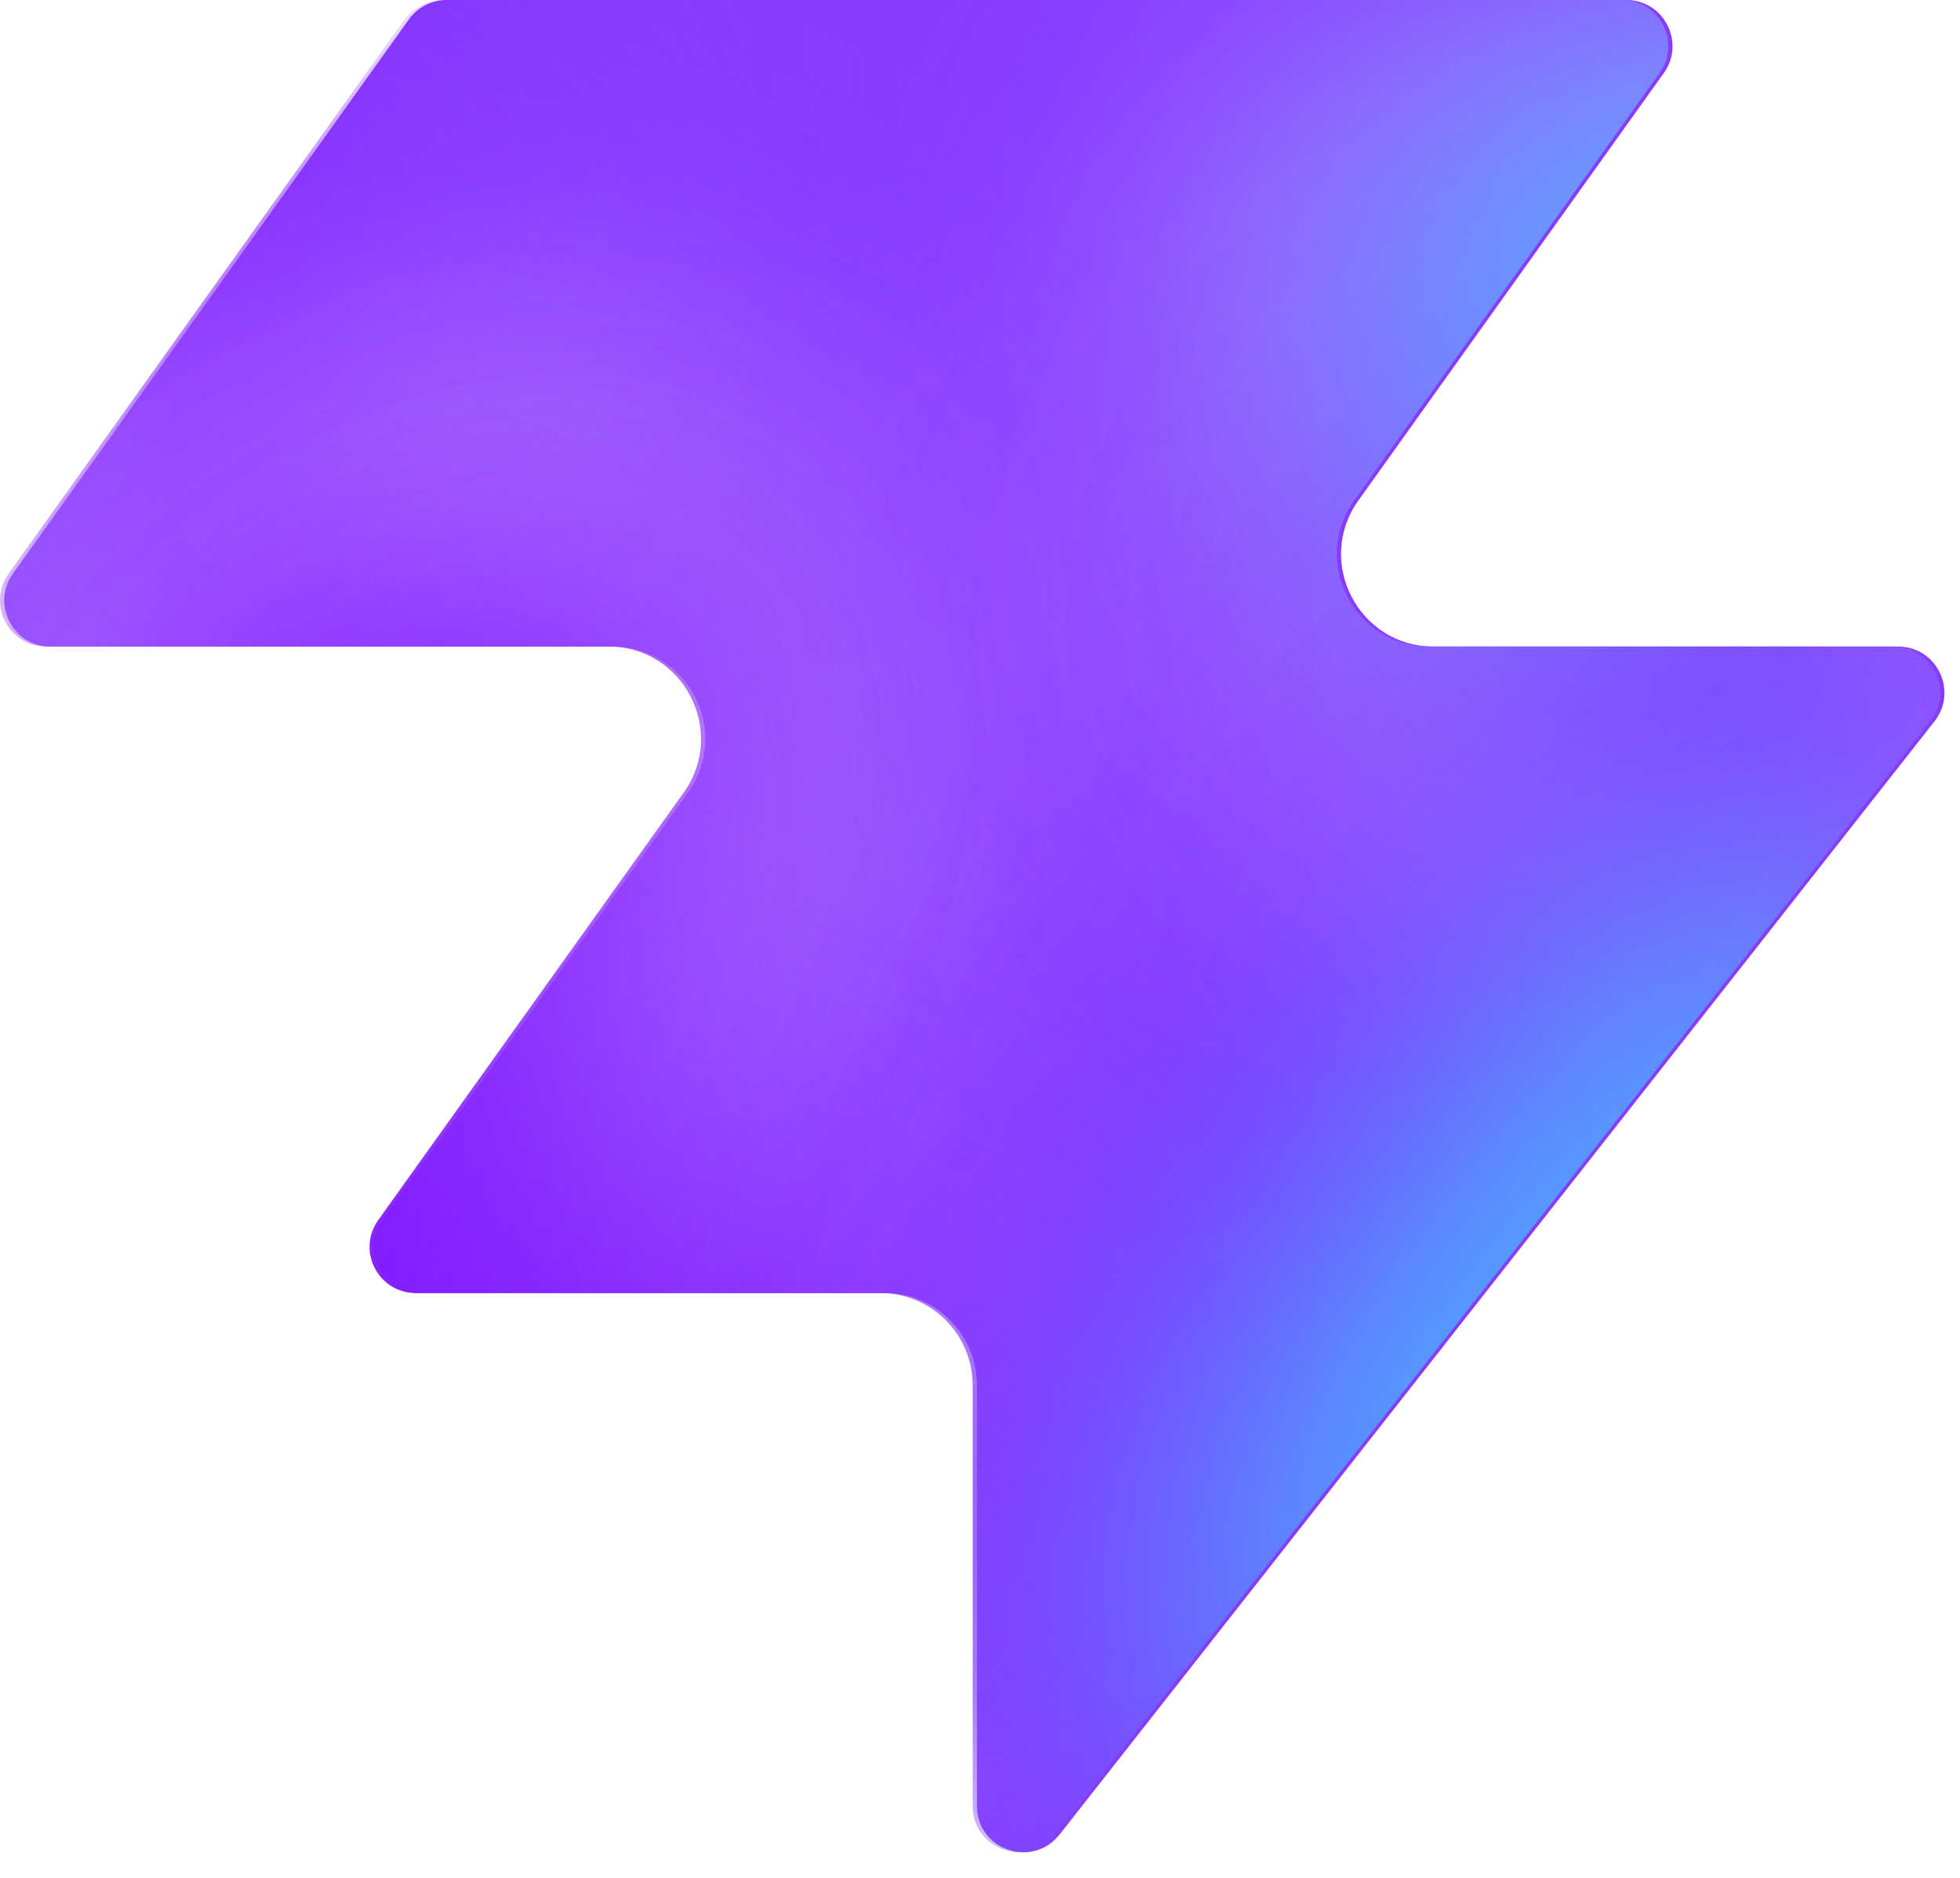
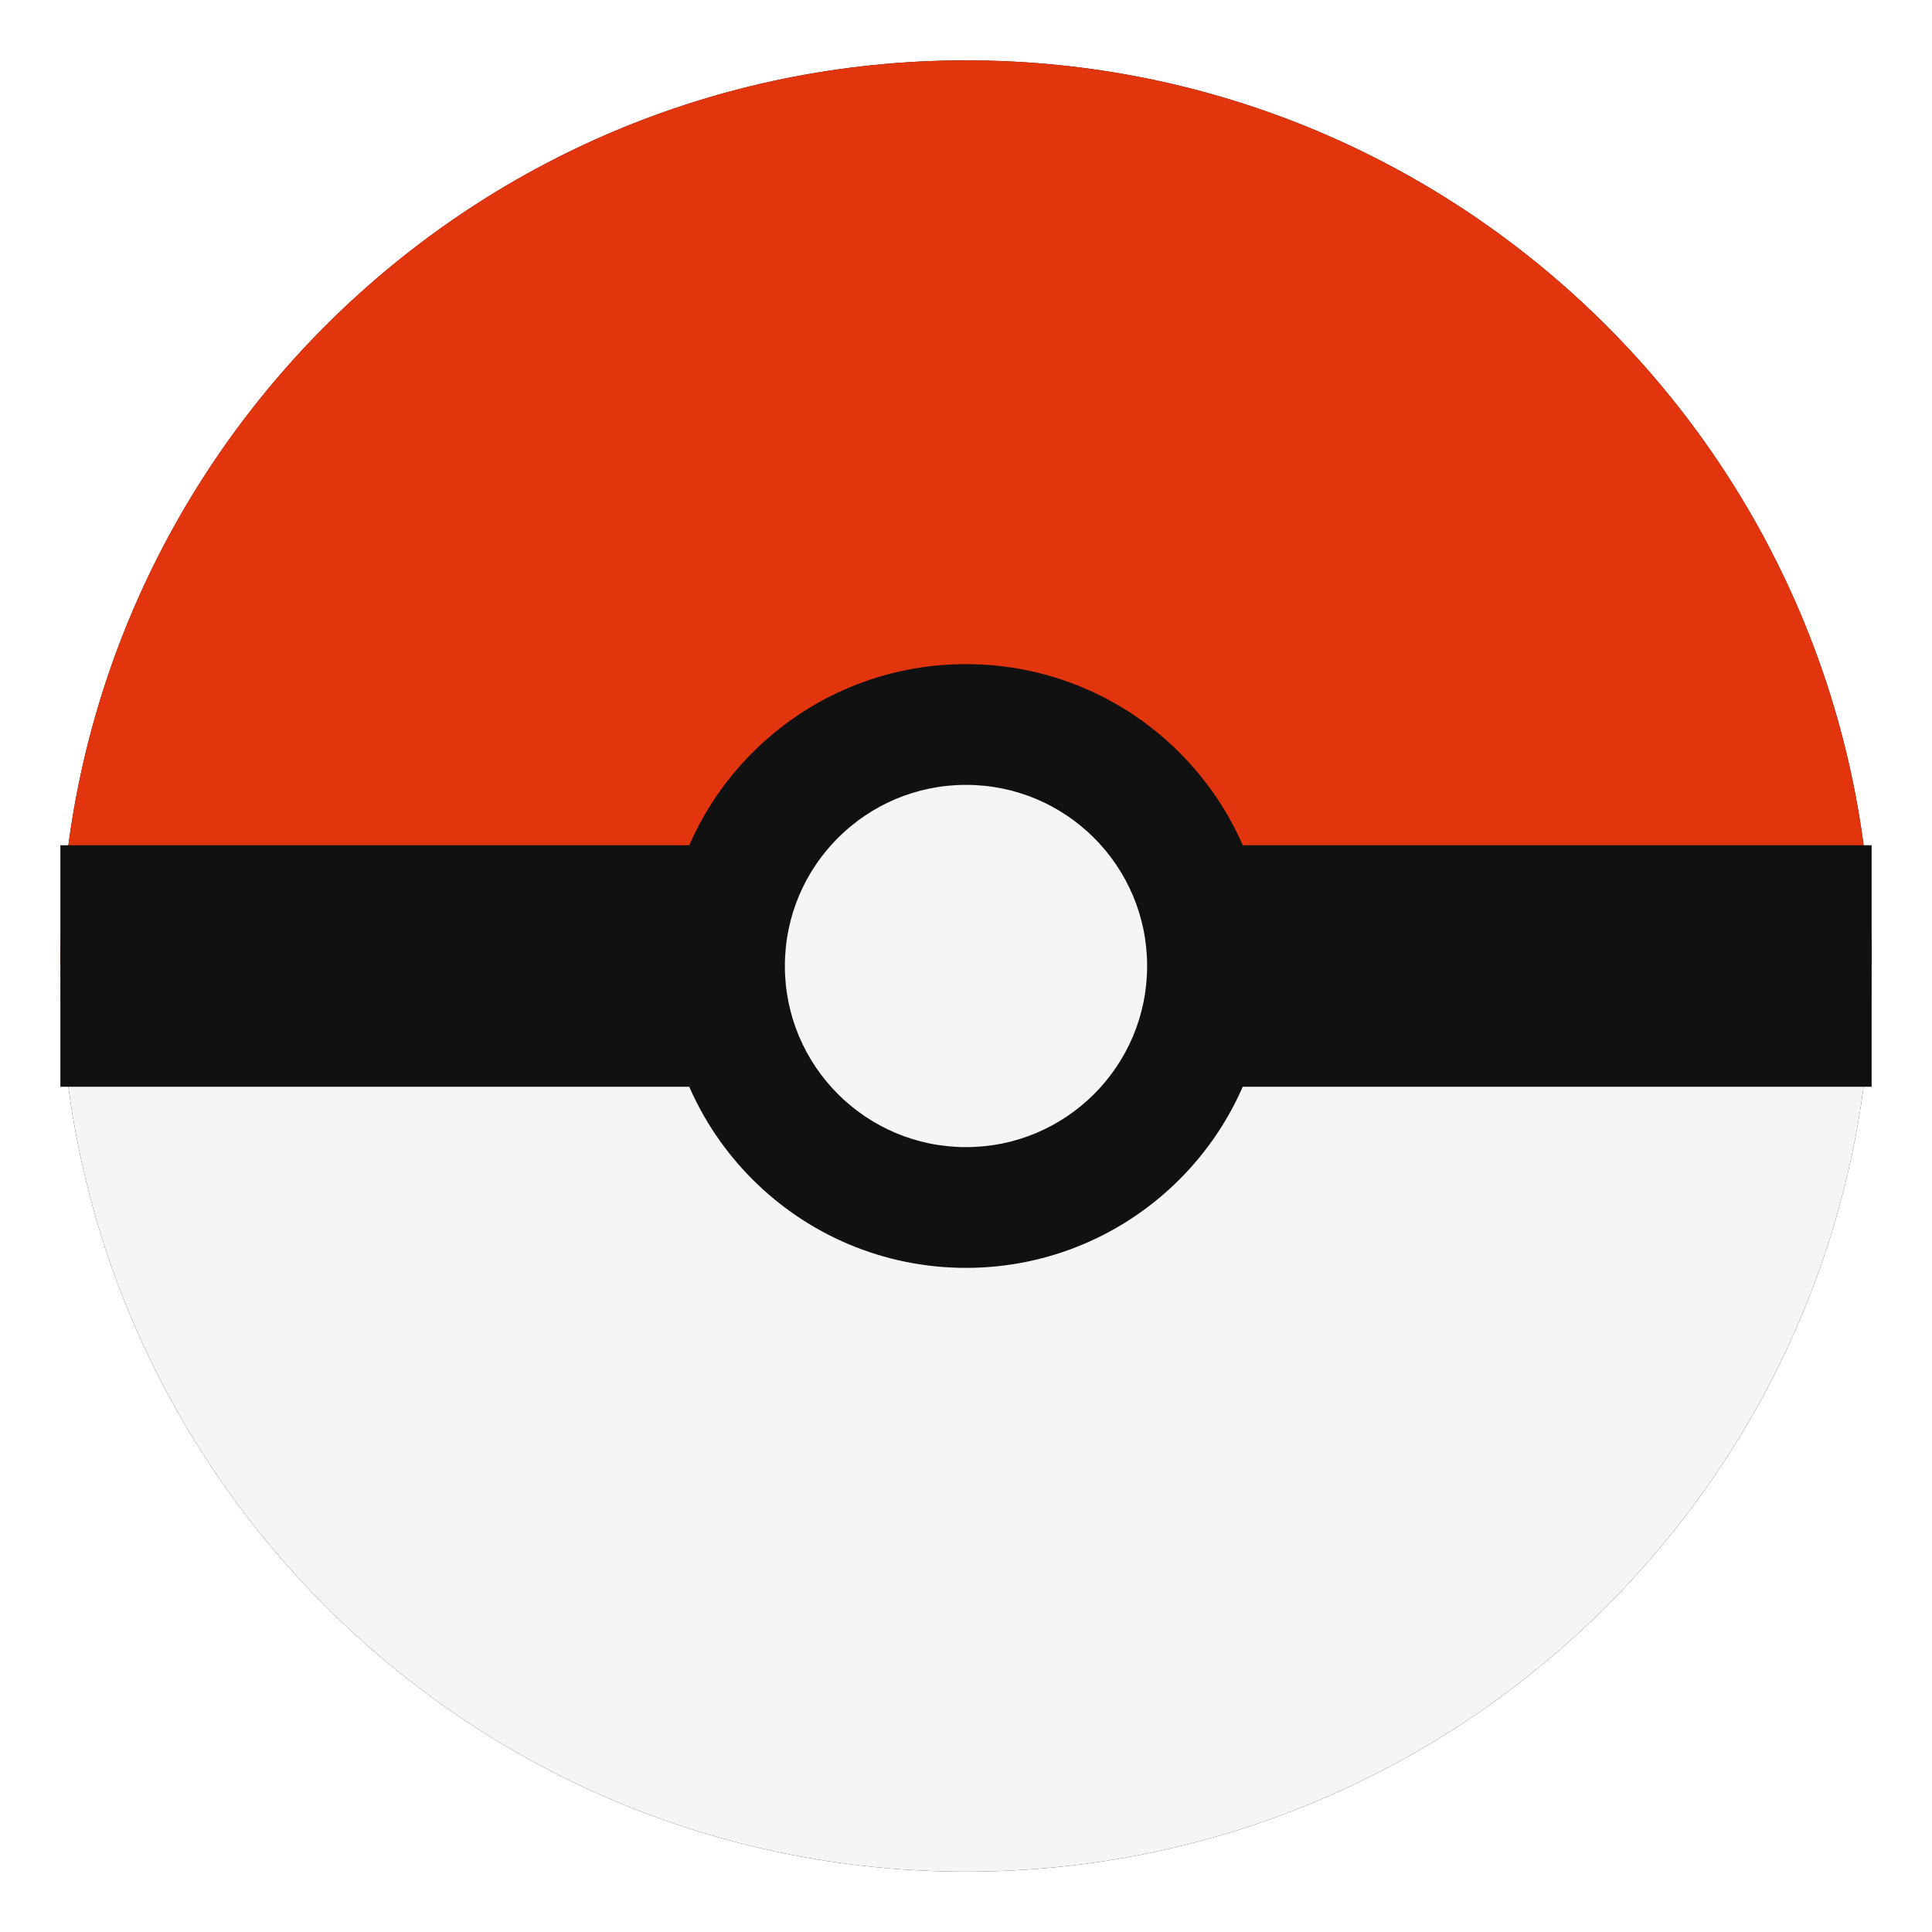
- <svg xmlns="http://www.w3.org/2000/svg" width="48" height="46" fill="none" viewBox="0 0 48 46">
-   <path fill="#863bff" d="M25.946 44.938c-.664.845-2.021.375-2.021-.698V33.937a2.26 2.26 0 0 0-2.262-2.262H10.287c-.92 0-1.456-1.04-.92-1.788l7.48-10.471c1.07-1.497 0-3.578-1.842-3.578H1.237c-.92 0-1.456-1.04-.92-1.788L10.013.474c.214-.297.556-.474.92-.474h28.894c.92 0 1.456 1.04.92 1.788l-7.48 10.471c-1.07 1.498 0 3.579 1.842 3.579h11.377c.943 0 1.473 1.088.89 1.83L25.947 44.94z" style="fill:#863bff;fill:color(display-p3 .525 .23 1);fill-opacity:1" />
-   <mask id="a" width="48" height="46" x="0" y="0" maskUnits="userSpaceOnUse" style="mask-type:alpha">
-     <path fill="#000" d="M25.842 44.938c-.664.844-2.021.375-2.021-.698V33.937a2.26 2.26 0 0 0-2.262-2.262H10.183c-.92 0-1.456-1.04-.92-1.788l7.48-10.471c1.07-1.498 0-3.579-1.842-3.579H1.133c-.92 0-1.456-1.04-.92-1.787L9.91.473c.214-.297.556-.474.92-.474h28.894c.92 0 1.456 1.04.92 1.788l-7.48 10.471c-1.07 1.498 0 3.578 1.842 3.578h11.377c.943 0 1.473 1.088.89 1.832L25.843 44.94z" style="fill:#000;fill-opacity:1" />
-   </mask>
-   <g mask="url(#a)">
-     <g filter="url(#b)">
-       <ellipse cx="5.508" cy="14.704" fill="#ede6ff" rx="5.508" ry="14.704" style="fill:#ede6ff;fill:color(display-p3 .927 .903 1);fill-opacity:1" transform="matrix(.00324 1 1 -.00324 -4.47 31.516)" />
-     </g>
-     <g filter="url(#c)">
-       <ellipse cx="10.399" cy="29.851" fill="#ede6ff" rx="10.399" ry="29.851" style="fill:#ede6ff;fill:color(display-p3 .927 .903 1);fill-opacity:1" transform="matrix(.00324 1 1 -.00324 -39.328 7.883)" />
-     </g>
-     <g filter="url(#d)">
-       <ellipse cx="5.508" cy="30.487" fill="#7e14ff" rx="5.508" ry="30.487" style="fill:#7e14ff;fill:color(display-p3 .492 .077 1);fill-opacity:1" transform="rotate(89.814 -25.913 -14.639)scale(1 -1)" />
-     </g>
-     <g filter="url(#e)">
-       <ellipse cx="5.508" cy="30.599" fill="#7e14ff" rx="5.508" ry="30.599" style="fill:#7e14ff;fill:color(display-p3 .492 .077 1);fill-opacity:1" transform="rotate(89.814 -32.644 -3.334)scale(1 -1)" />
-     </g>
-     <g filter="url(#f)">
-       <ellipse cx="5.508" cy="30.599" fill="#7e14ff" rx="5.508" ry="30.599" style="fill:#7e14ff;fill:color(display-p3 .492 .077 1);fill-opacity:1" transform="matrix(.00324 1 1 -.00324 -34.34 30.47)" />
-     </g>
-     <g filter="url(#g)">
-       <ellipse cx="14.072" cy="22.078" fill="#ede6ff" rx="14.072" ry="22.078" style="fill:#ede6ff;fill:color(display-p3 .927 .903 1);fill-opacity:1" transform="rotate(93.35 24.506 48.493)scale(-1 1)" />
-     </g>
-     <g filter="url(#h)">
-       <ellipse cx="3.47" cy="21.501" fill="#7e14ff" rx="3.47" ry="21.501" style="fill:#7e14ff;fill:color(display-p3 .492 .077 1);fill-opacity:1" transform="rotate(89.009 28.708 47.59)scale(-1 1)" />
-     </g>
-     <g filter="url(#i)">
-       <ellipse cx="3.47" cy="21.501" fill="#7e14ff" rx="3.47" ry="21.501" style="fill:#7e14ff;fill:color(display-p3 .492 .077 1);fill-opacity:1" transform="rotate(89.009 28.708 47.59)scale(-1 1)" />
-     </g>
-     <g filter="url(#j)">
-       <ellipse cx=".387" cy="8.972" fill="#7e14ff" rx="4.407" ry="29.108" style="fill:#7e14ff;fill:color(display-p3 .492 .077 1);fill-opacity:1" transform="rotate(39.51 .387 8.972)" />
-     </g>
-     <g filter="url(#k)">
-       <ellipse cx="47.523" cy="-6.092" fill="#7e14ff" rx="4.407" ry="29.108" style="fill:#7e14ff;fill:color(display-p3 .492 .077 1);fill-opacity:1" transform="rotate(37.892 47.523 -6.092)" />
-     </g>
-     <g filter="url(#l)">
-       <ellipse cx="41.412" cy="6.333" fill="#47bfff" rx="5.971" ry="9.665" style="fill:#47bfff;fill:color(display-p3 .28 .748 1);fill-opacity:1" transform="rotate(37.892 41.412 6.333)" />
-     </g>
-     <g filter="url(#m)">
-       <ellipse cx="-1.879" cy="38.332" fill="#7e14ff" rx="4.407" ry="29.108" style="fill:#7e14ff;fill:color(display-p3 .492 .077 1);fill-opacity:1" transform="rotate(37.892 -1.88 38.332)" />
-     </g>
-     <g filter="url(#n)">
-       <ellipse cx="-1.879" cy="38.332" fill="#7e14ff" rx="4.407" ry="29.108" style="fill:#7e14ff;fill:color(display-p3 .492 .077 1);fill-opacity:1" transform="rotate(37.892 -1.88 38.332)" />
-     </g>
-     <g filter="url(#o)">
-       <ellipse cx="35.651" cy="29.907" fill="#7e14ff" rx="4.407" ry="29.108" style="fill:#7e14ff;fill:color(display-p3 .492 .077 1);fill-opacity:1" transform="rotate(37.892 35.651 29.907)" />
-     </g>
-     <g filter="url(#p)">
-       <ellipse cx="38.418" cy="32.4" fill="#47bfff" rx="5.971" ry="15.297" style="fill:#47bfff;fill:color(display-p3 .28 .748 1);fill-opacity:1" transform="rotate(37.892 38.418 32.4)" />
-     </g>
-   </g>
-   <defs>
-     <filter id="b" width="60.045" height="41.654" x="-19.77" y="16.149" color-interpolation-filters="sRGB" filterUnits="userSpaceOnUse">
-       <feFlood flood-opacity="0" result="BackgroundImageFix" />
-       <feBlend in="SourceGraphic" in2="BackgroundImageFix" result="shape" />
-       <feGaussianBlur result="effect1_foregroundBlur_2002_17158" stdDeviation="7.659" />
-     </filter>
-     <filter id="c" width="90.34" height="51.437" x="-54.613" y="-7.533" color-interpolation-filters="sRGB" filterUnits="userSpaceOnUse">
-       <feFlood flood-opacity="0" result="BackgroundImageFix" />
-       <feBlend in="SourceGraphic" in2="BackgroundImageFix" result="shape" />
-       <feGaussianBlur result="effect1_foregroundBlur_2002_17158" stdDeviation="7.659" />
-     </filter>
-     <filter id="d" width="79.355" height="29.4" x="-49.64" y="2.03" color-interpolation-filters="sRGB" filterUnits="userSpaceOnUse">
-       <feFlood flood-opacity="0" result="BackgroundImageFix" />
-       <feBlend in="SourceGraphic" in2="BackgroundImageFix" result="shape" />
-       <feGaussianBlur result="effect1_foregroundBlur_2002_17158" stdDeviation="4.596" />
-     </filter>
-     <filter id="e" width="79.579" height="29.4" x="-45.045" y="20.029" color-interpolation-filters="sRGB" filterUnits="userSpaceOnUse">
-       <feFlood flood-opacity="0" result="BackgroundImageFix" />
-       <feBlend in="SourceGraphic" in2="BackgroundImageFix" result="shape" />
-       <feGaussianBlur result="effect1_foregroundBlur_2002_17158" stdDeviation="4.596" />
-     </filter>
-     <filter id="f" width="79.579" height="29.4" x="-43.513" y="21.178" color-interpolation-filters="sRGB" filterUnits="userSpaceOnUse">
-       <feFlood flood-opacity="0" result="BackgroundImageFix" />
-       <feBlend in="SourceGraphic" in2="BackgroundImageFix" result="shape" />
-       <feGaussianBlur result="effect1_foregroundBlur_2002_17158" stdDeviation="4.596" />
-     </filter>
-     <filter id="g" width="74.749" height="58.852" x="15.756" y="-17.901" color-interpolation-filters="sRGB" filterUnits="userSpaceOnUse">
-       <feFlood flood-opacity="0" result="BackgroundImageFix" />
-       <feBlend in="SourceGraphic" in2="BackgroundImageFix" result="shape" />
-       <feGaussianBlur result="effect1_foregroundBlur_2002_17158" stdDeviation="7.659" />
-     </filter>
-     <filter id="h" width="61.377" height="25.362" x="23.548" y="2.284" color-interpolation-filters="sRGB" filterUnits="userSpaceOnUse">
-       <feFlood flood-opacity="0" result="BackgroundImageFix" />
-       <feBlend in="SourceGraphic" in2="BackgroundImageFix" result="shape" />
-       <feGaussianBlur result="effect1_foregroundBlur_2002_17158" stdDeviation="4.596" />
-     </filter>
-     <filter id="i" width="61.377" height="25.362" x="23.548" y="2.284" color-interpolation-filters="sRGB" filterUnits="userSpaceOnUse">
-       <feFlood flood-opacity="0" result="BackgroundImageFix" />
-       <feBlend in="SourceGraphic" in2="BackgroundImageFix" result="shape" />
-       <feGaussianBlur result="effect1_foregroundBlur_2002_17158" stdDeviation="4.596" />
-     </filter>
-     <filter id="j" width="56.045" height="63.649" x="-27.636" y="-22.853" color-interpolation-filters="sRGB" filterUnits="userSpaceOnUse">
-       <feFlood flood-opacity="0" result="BackgroundImageFix" />
-       <feBlend in="SourceGraphic" in2="BackgroundImageFix" result="shape" />
-       <feGaussianBlur result="effect1_foregroundBlur_2002_17158" stdDeviation="4.596" />
-     </filter>
-     <filter id="k" width="54.814" height="64.646" x="20.116" y="-38.415" color-interpolation-filters="sRGB" filterUnits="userSpaceOnUse">
-       <feFlood flood-opacity="0" result="BackgroundImageFix" />
-       <feBlend in="SourceGraphic" in2="BackgroundImageFix" result="shape" />
-       <feGaussianBlur result="effect1_foregroundBlur_2002_17158" stdDeviation="4.596" />
-     </filter>
-     <filter id="l" width="33.541" height="35.313" x="24.641" y="-11.323" color-interpolation-filters="sRGB" filterUnits="userSpaceOnUse">
-       <feFlood flood-opacity="0" result="BackgroundImageFix" />
-       <feBlend in="SourceGraphic" in2="BackgroundImageFix" result="shape" />
-       <feGaussianBlur result="effect1_foregroundBlur_2002_17158" stdDeviation="4.596" />
-     </filter>
-     <filter id="m" width="54.814" height="64.646" x="-29.286" y="6.009" color-interpolation-filters="sRGB" filterUnits="userSpaceOnUse">
-       <feFlood flood-opacity="0" result="BackgroundImageFix" />
-       <feBlend in="SourceGraphic" in2="BackgroundImageFix" result="shape" />
-       <feGaussianBlur result="effect1_foregroundBlur_2002_17158" stdDeviation="4.596" />
-     </filter>
-     <filter id="n" width="54.814" height="64.646" x="-29.286" y="6.009" color-interpolation-filters="sRGB" filterUnits="userSpaceOnUse">
-       <feFlood flood-opacity="0" result="BackgroundImageFix" />
-       <feBlend in="SourceGraphic" in2="BackgroundImageFix" result="shape" />
-       <feGaussianBlur result="effect1_foregroundBlur_2002_17158" stdDeviation="4.596" />
-     </filter>
-     <filter id="o" width="54.814" height="64.646" x="8.244" y="-2.416" color-interpolation-filters="sRGB" filterUnits="userSpaceOnUse">
-       <feFlood flood-opacity="0" result="BackgroundImageFix" />
-       <feBlend in="SourceGraphic" in2="BackgroundImageFix" result="shape" />
-       <feGaussianBlur result="effect1_foregroundBlur_2002_17158" stdDeviation="4.596" />
-     </filter>
-     <filter id="p" width="39.409" height="43.623" x="18.713" y="10.588" color-interpolation-filters="sRGB" filterUnits="userSpaceOnUse">
-       <feFlood flood-opacity="0" result="BackgroundImageFix" />
-       <feBlend in="SourceGraphic" in2="BackgroundImageFix" result="shape" />
-       <feGaussianBlur result="effect1_foregroundBlur_2002_17158" stdDeviation="4.596" />
-     </filter>
-   </defs>
+ <svg xmlns="http://www.w3.org/2000/svg" viewBox="0 0 64 64" role="img">
+   <circle cx="32" cy="32" r="30" fill="#111" />
+   <path d="M32 2a30 30 0 0 1 30 30H2A30 30 0 0 1 32 2z" fill="#e3350d" />
+   <path d="M2 32a30 30 0 0 0 60 0H2z" fill="#f5f5f5" />
+   <rect x="2" y="28" width="60" height="8" fill="#111" />
+   <circle cx="32" cy="32" r="10" fill="#111" />
+   <circle cx="32" cy="32" r="6" fill="#f5f5f5" />
</svg>
